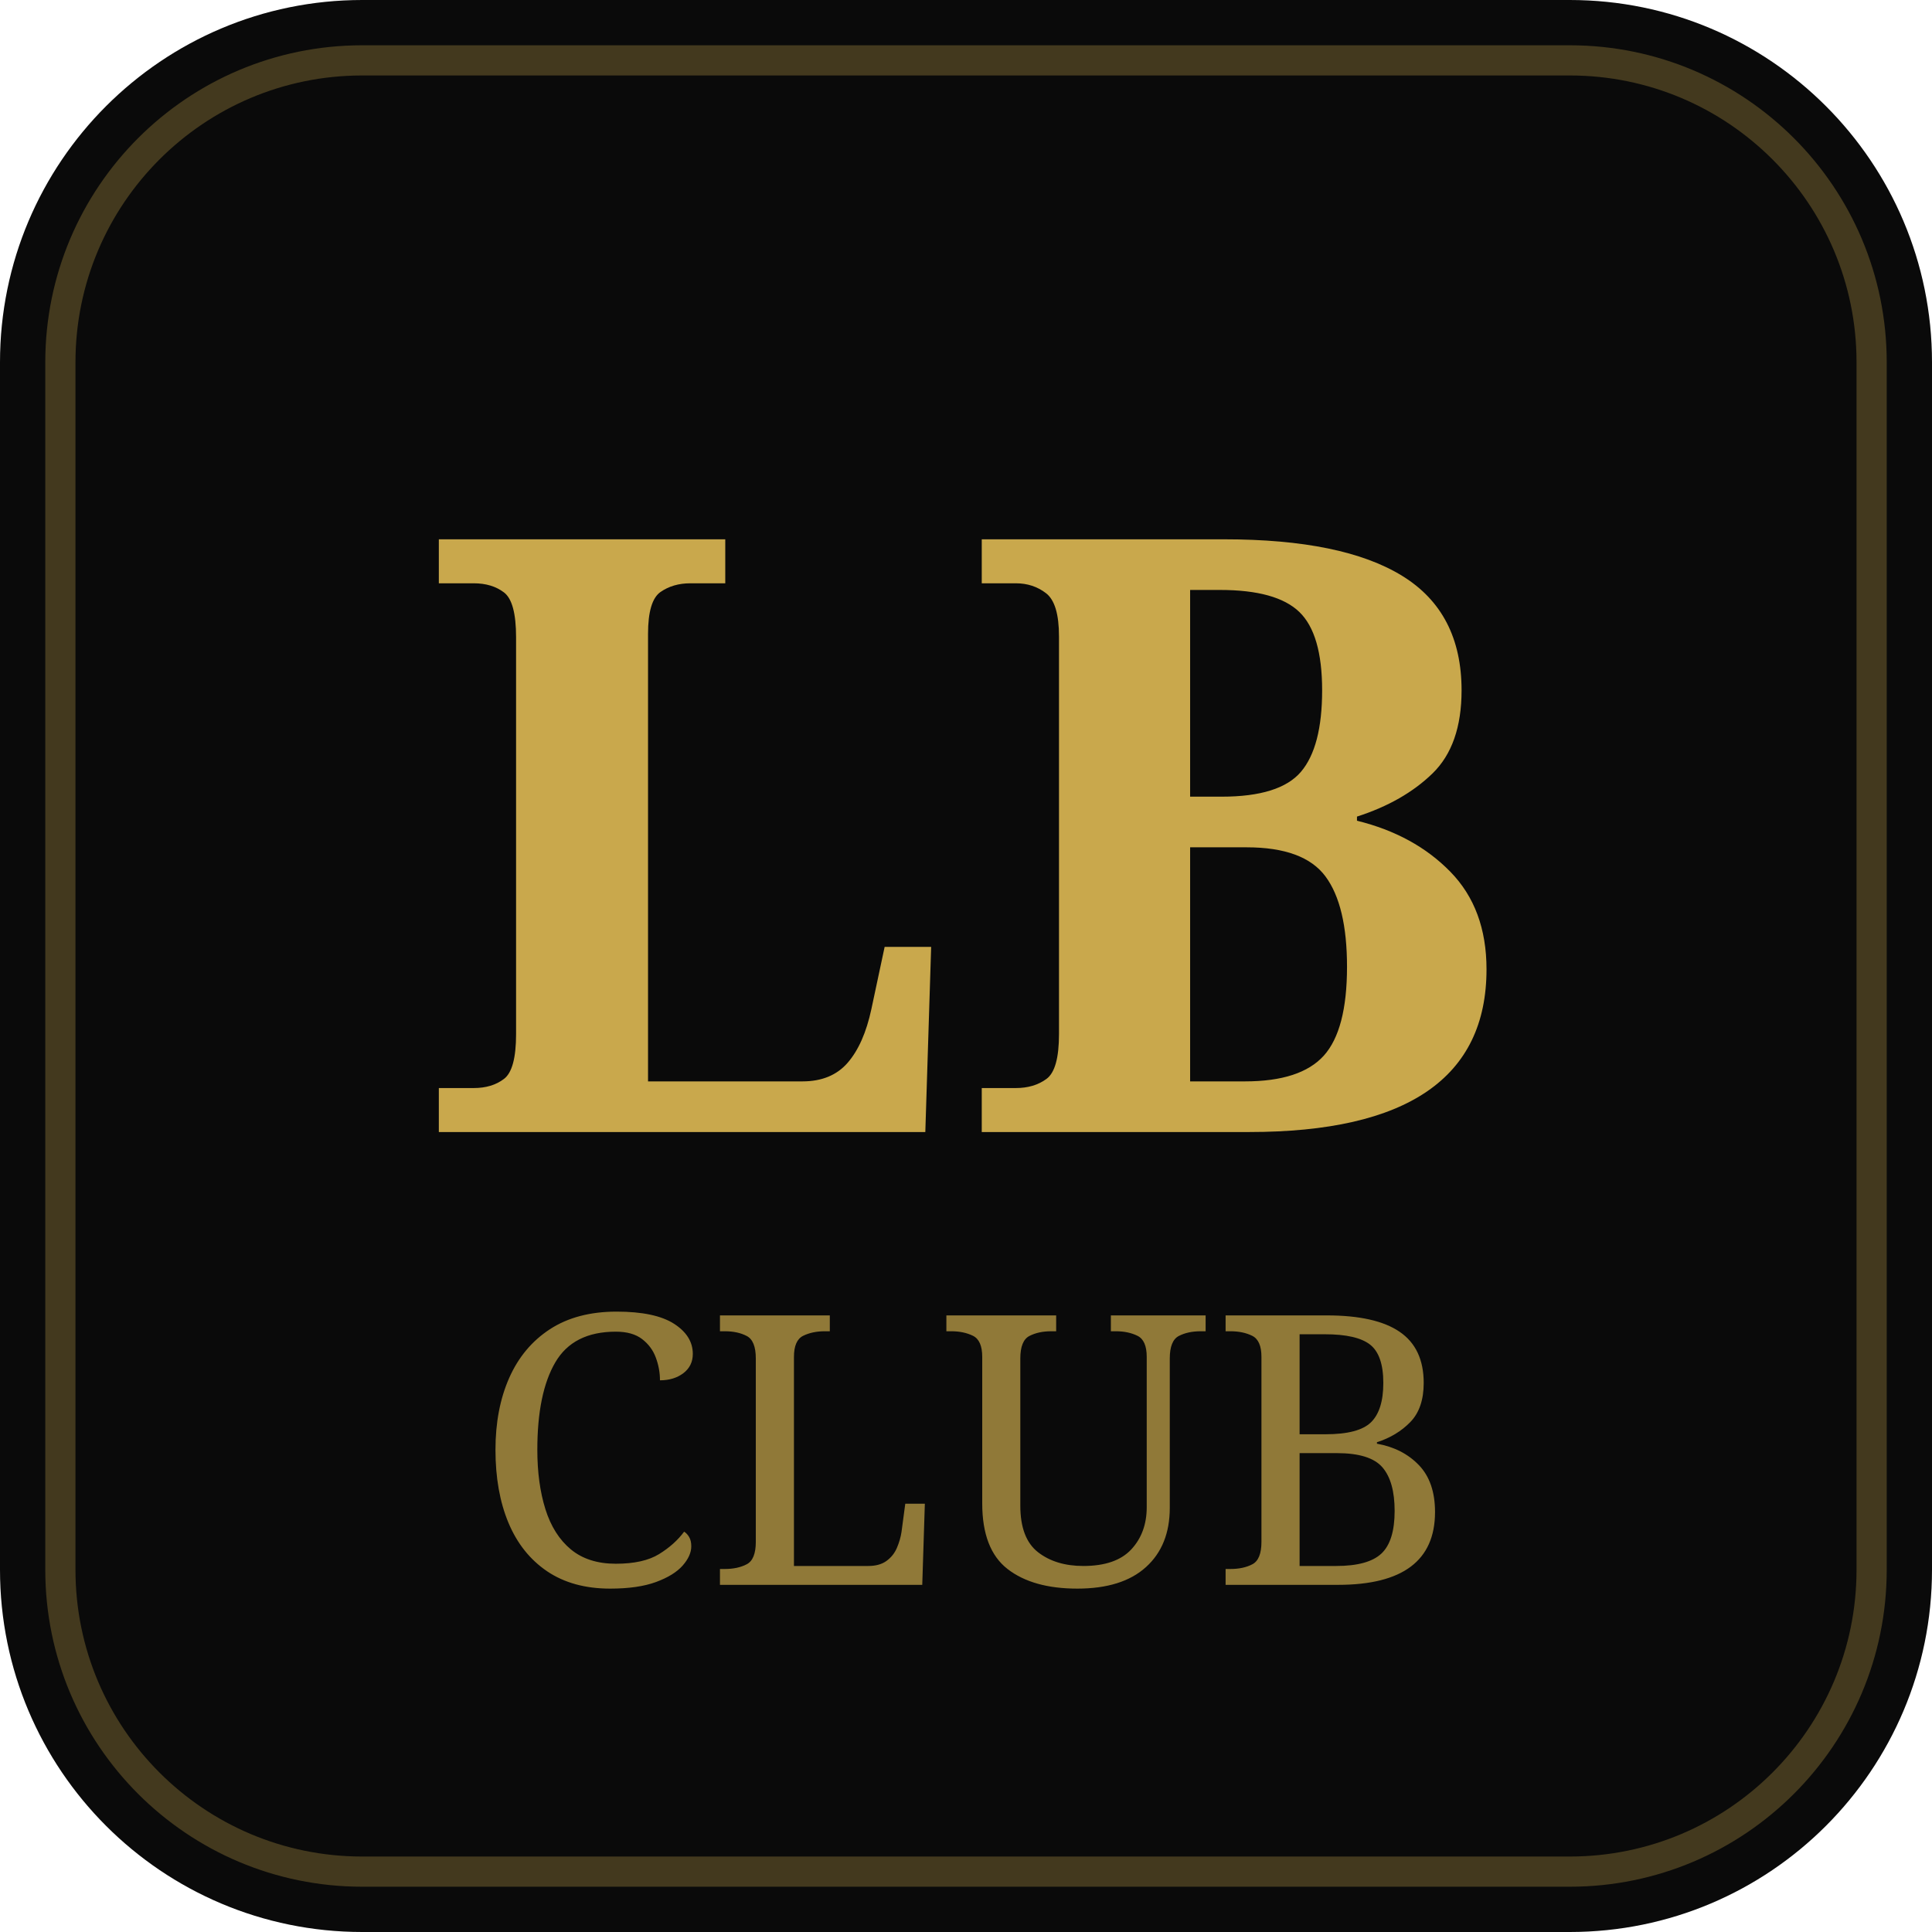
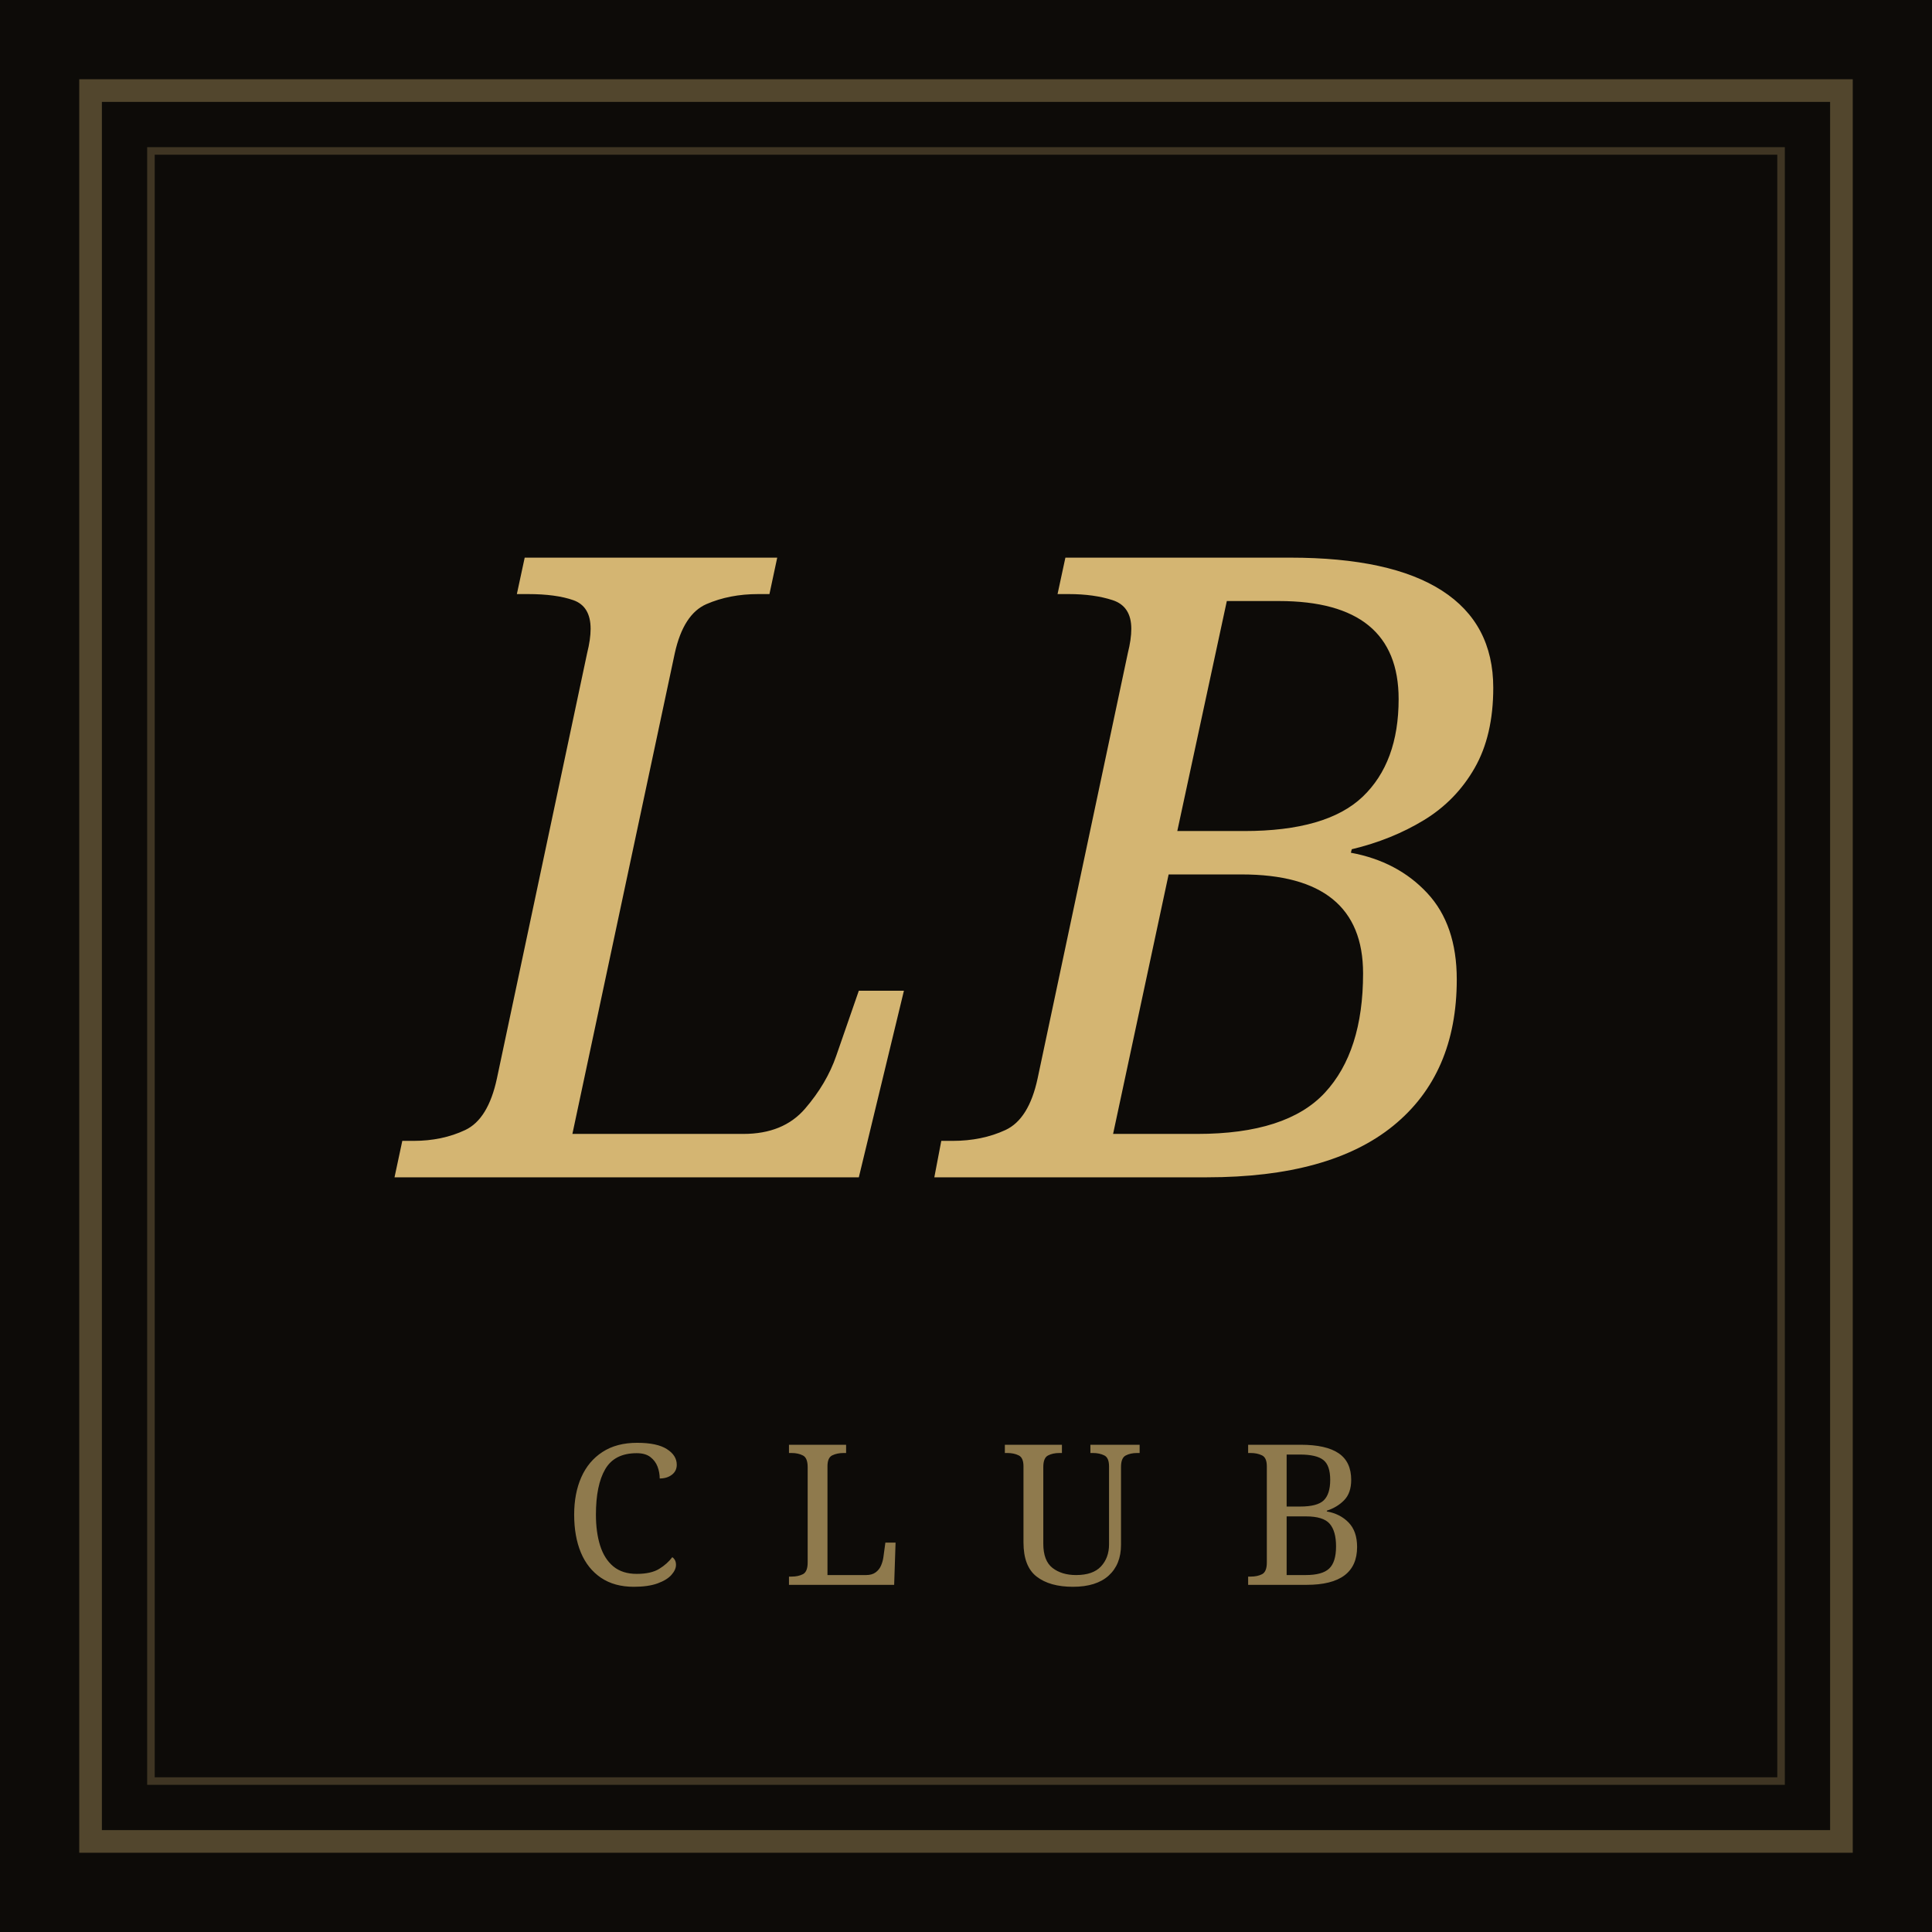
<svg xmlns="http://www.w3.org/2000/svg" viewBox="0 0 512 512">
-   <rect width="512" height="512" rx="96" fill="#0a0a0a" />
-   <rect x="16" y="16" width="480" height="480" rx="80" fill="none" stroke="#c9a84c" stroke-width="8" opacity="0.3" />
-   <text x="256" y="300" text-anchor="middle" font-family="Georgia, serif" font-weight="bold" font-size="220" fill="#c9a84c">LB</text>
-   <text x="256" y="420" text-anchor="middle" font-family="Georgia, serif" font-weight="normal" font-size="100" fill="#c9a84c" opacity="0.7">CLUB</text>
+   <rect width="512" height="512" fill="#0d0b08" />
+   <rect x="24" y="24" width="464" height="464" fill="none" stroke="#d4b572" stroke-width="6" opacity="0.35" />
+   <rect x="40" y="40" width="432" height="432" fill="none" stroke="#d4b572" stroke-width="2" opacity="0.25" />
+   <text x="256" y="312" text-anchor="middle" font-family="Didot, 'Bodoni MT', 'Bodoni 72', Georgia, serif" font-style="italic" font-weight="500" font-size="230" fill="#d4b572">LB</text>
+   <text x="256" y="420" text-anchor="middle" font-family="Georgia, serif" font-size="52" letter-spacing="26" fill="#d4b572" opacity="0.65">CLUB</text>
</svg>
